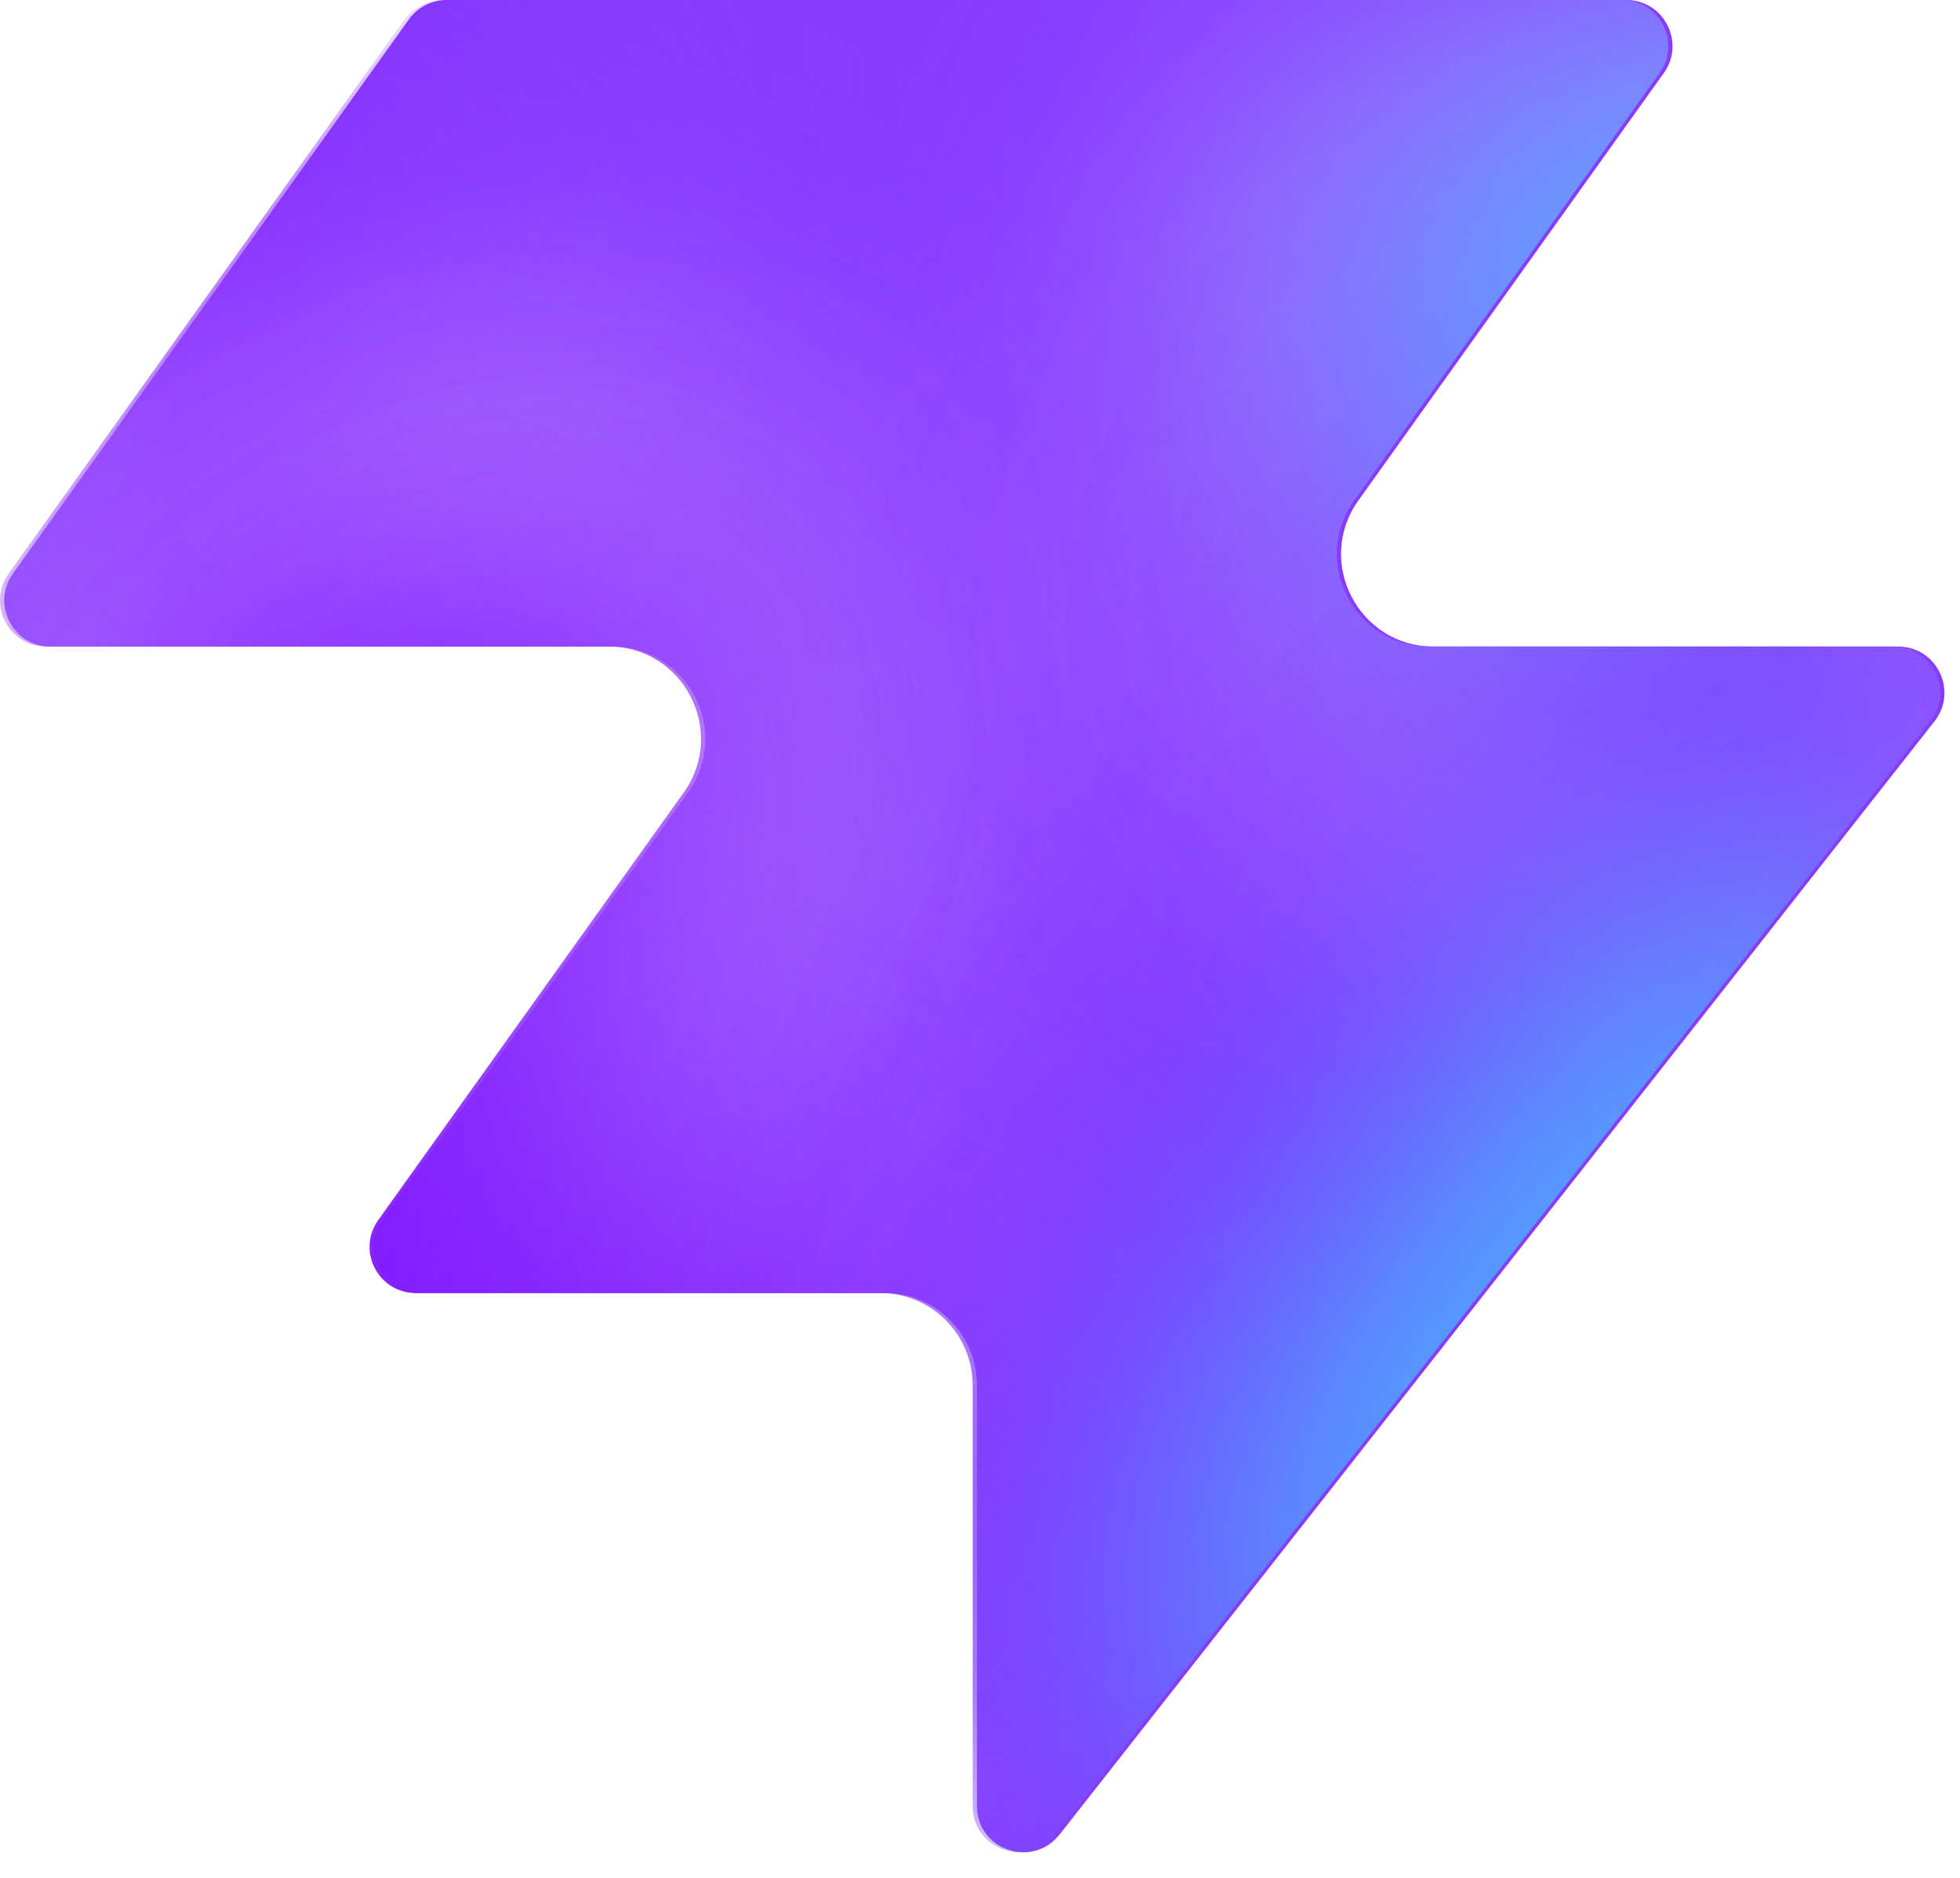
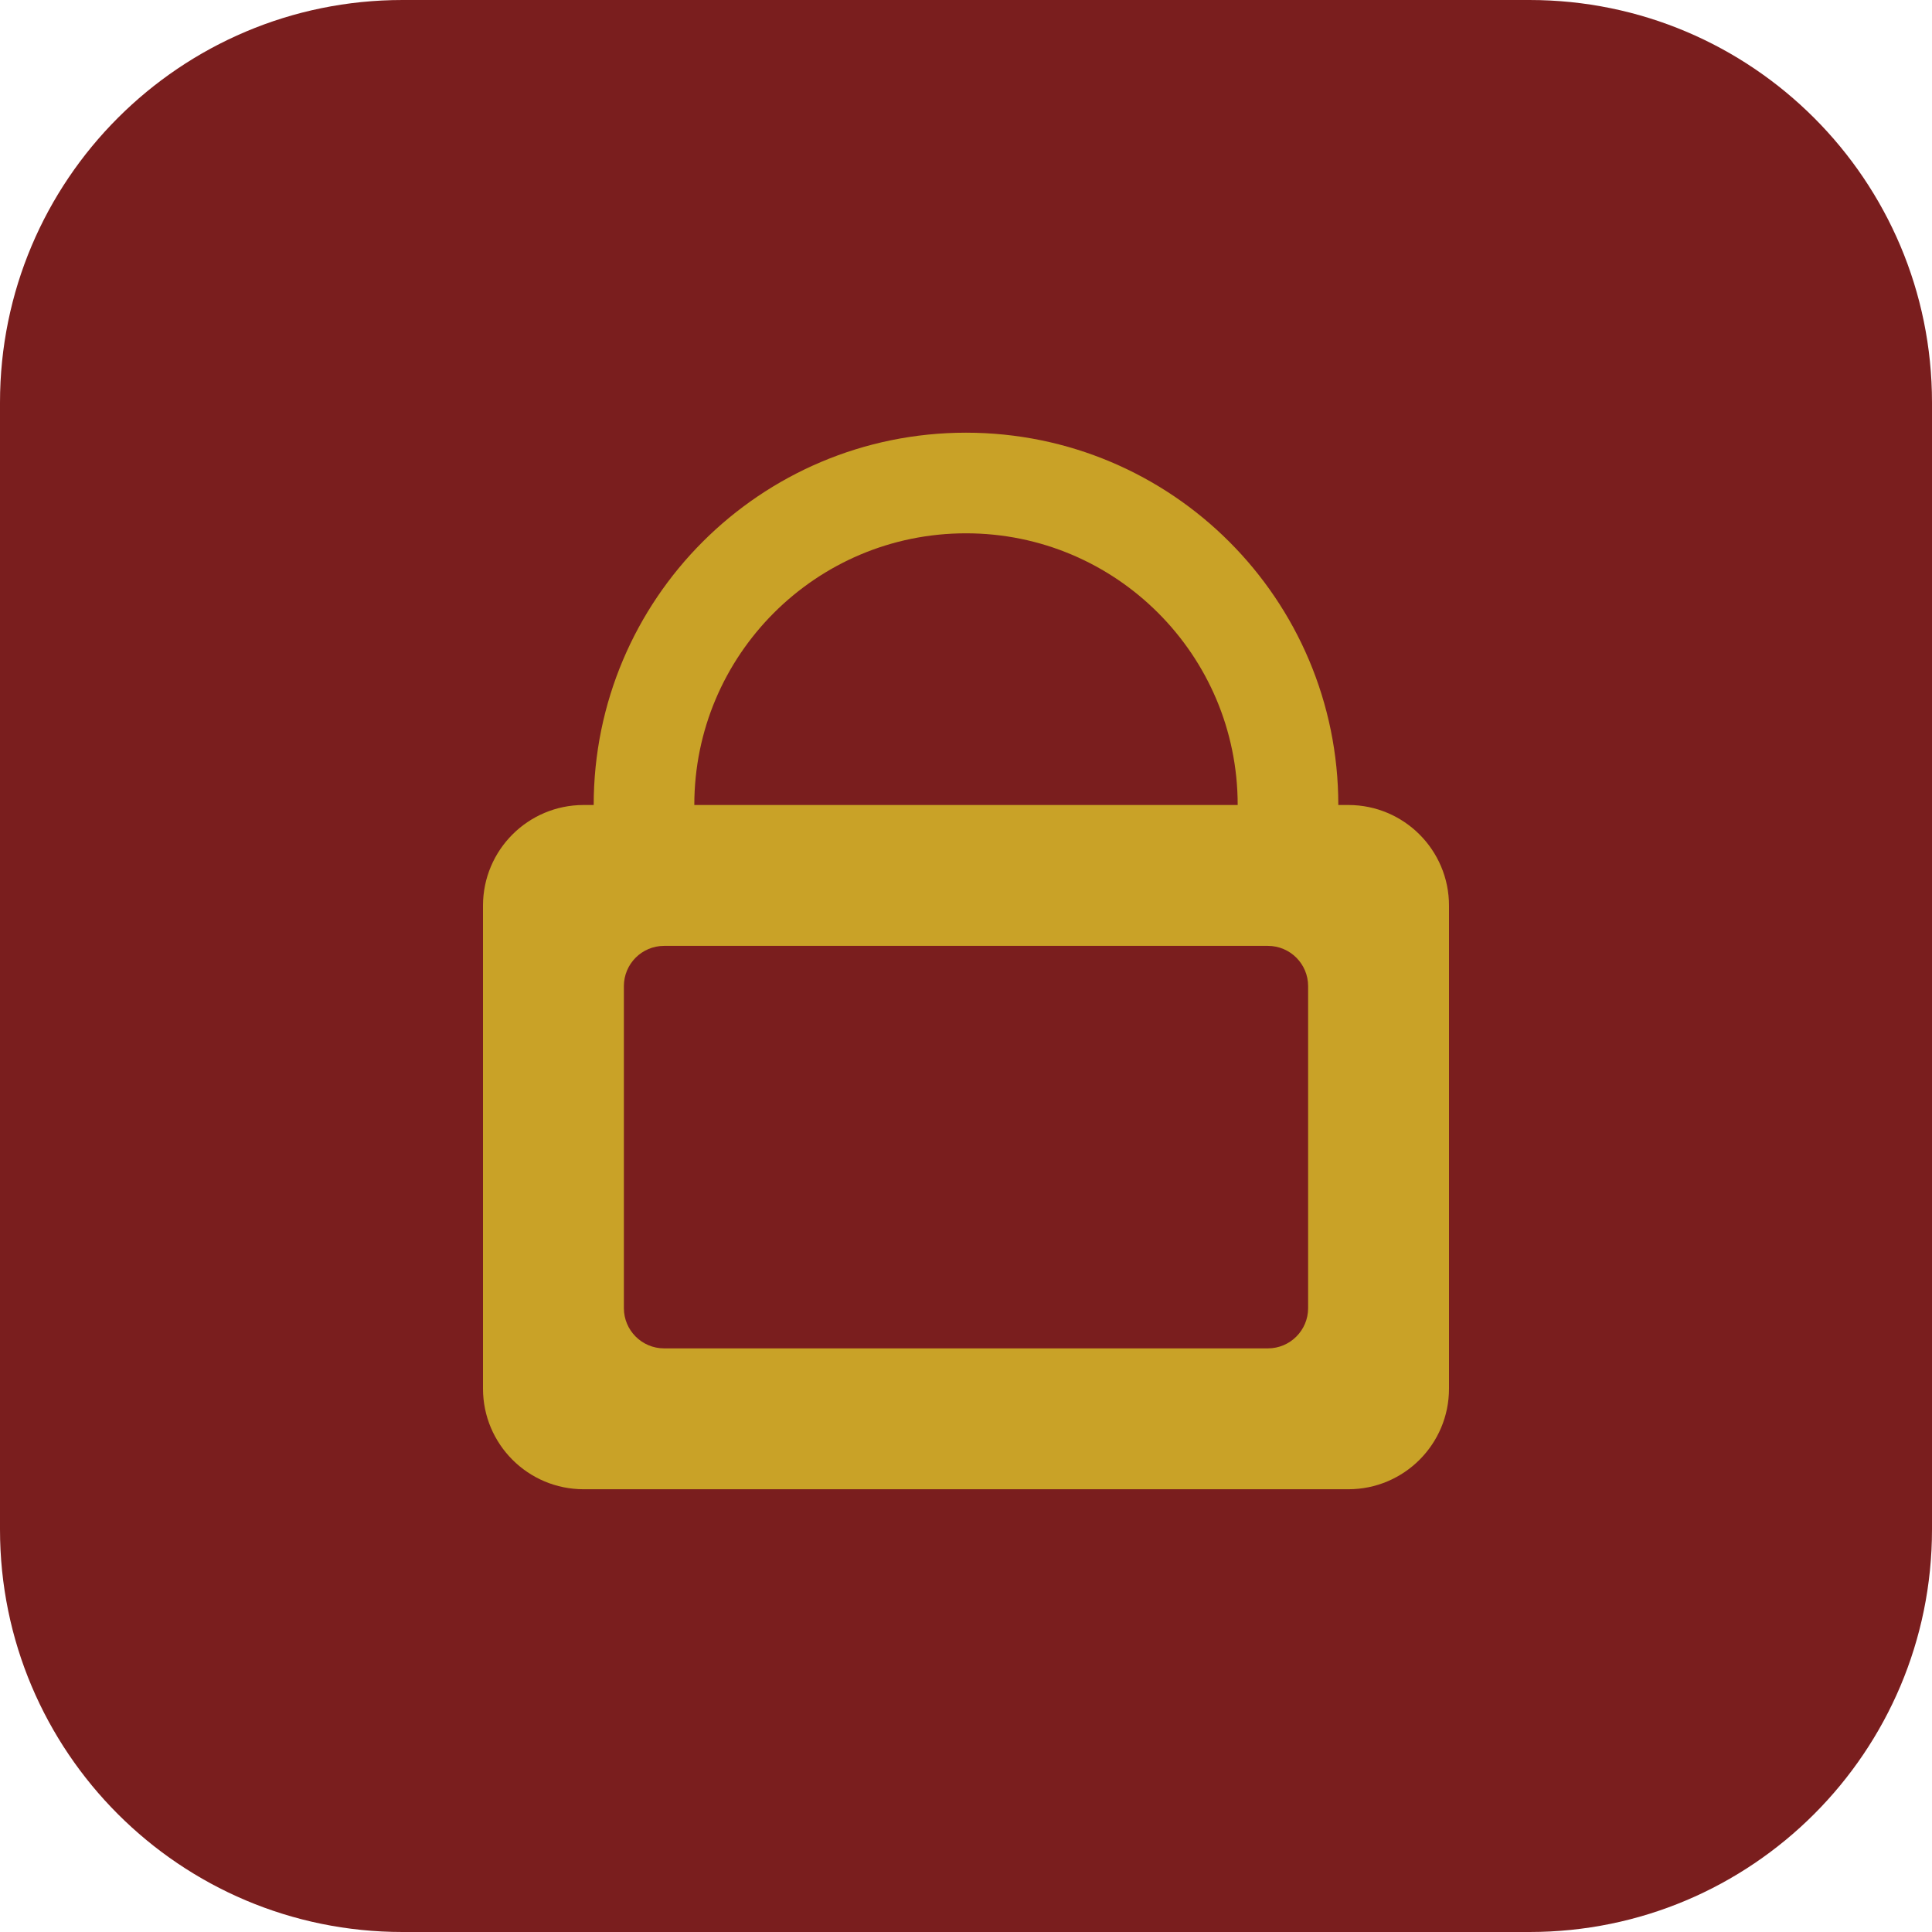
- <svg xmlns="http://www.w3.org/2000/svg" width="48" height="46" fill="none" viewBox="0 0 48 46">
-   <path fill="#863bff" d="M25.946 44.938c-.664.845-2.021.375-2.021-.698V33.937a2.26 2.26 0 0 0-2.262-2.262H10.287c-.92 0-1.456-1.04-.92-1.788l7.48-10.471c1.07-1.497 0-3.578-1.842-3.578H1.237c-.92 0-1.456-1.04-.92-1.788L10.013.474c.214-.297.556-.474.92-.474h28.894c.92 0 1.456 1.04.92 1.788l-7.48 10.471c-1.07 1.498 0 3.579 1.842 3.579h11.377c.943 0 1.473 1.088.89 1.83L25.947 44.94z" style="fill:#863bff;fill:color(display-p3 .525 .23 1);fill-opacity:1" />
-   <mask id="a" width="48" height="46" x="0" y="0" maskUnits="userSpaceOnUse" style="mask-type:alpha">
-     <path fill="#000" d="M25.842 44.938c-.664.844-2.021.375-2.021-.698V33.937a2.26 2.26 0 0 0-2.262-2.262H10.183c-.92 0-1.456-1.04-.92-1.788l7.48-10.471c1.07-1.498 0-3.579-1.842-3.579H1.133c-.92 0-1.456-1.04-.92-1.787L9.91.473c.214-.297.556-.474.92-.474h28.894c.92 0 1.456 1.04.92 1.788l-7.48 10.471c-1.07 1.498 0 3.578 1.842 3.578h11.377c.943 0 1.473 1.088.89 1.832L25.843 44.94z" style="fill:#000;fill-opacity:1" />
-   </mask>
-   <g mask="url(#a)">
-     <g filter="url(#b)">
-       <ellipse cx="5.508" cy="14.704" fill="#ede6ff" rx="5.508" ry="14.704" style="fill:#ede6ff;fill:color(display-p3 .927 .903 1);fill-opacity:1" transform="matrix(.00324 1 1 -.00324 -4.47 31.516)" />
-     </g>
-     <g filter="url(#c)">
-       <ellipse cx="10.399" cy="29.851" fill="#ede6ff" rx="10.399" ry="29.851" style="fill:#ede6ff;fill:color(display-p3 .927 .903 1);fill-opacity:1" transform="matrix(.00324 1 1 -.00324 -39.328 7.883)" />
-     </g>
-     <g filter="url(#d)">
-       <ellipse cx="5.508" cy="30.487" fill="#7e14ff" rx="5.508" ry="30.487" style="fill:#7e14ff;fill:color(display-p3 .492 .077 1);fill-opacity:1" transform="rotate(89.814 -25.913 -14.639)scale(1 -1)" />
-     </g>
-     <g filter="url(#e)">
-       <ellipse cx="5.508" cy="30.599" fill="#7e14ff" rx="5.508" ry="30.599" style="fill:#7e14ff;fill:color(display-p3 .492 .077 1);fill-opacity:1" transform="rotate(89.814 -32.644 -3.334)scale(1 -1)" />
-     </g>
-     <g filter="url(#f)">
-       <ellipse cx="5.508" cy="30.599" fill="#7e14ff" rx="5.508" ry="30.599" style="fill:#7e14ff;fill:color(display-p3 .492 .077 1);fill-opacity:1" transform="matrix(.00324 1 1 -.00324 -34.34 30.47)" />
-     </g>
-     <g filter="url(#g)">
-       <ellipse cx="14.072" cy="22.078" fill="#ede6ff" rx="14.072" ry="22.078" style="fill:#ede6ff;fill:color(display-p3 .927 .903 1);fill-opacity:1" transform="rotate(93.35 24.506 48.493)scale(-1 1)" />
-     </g>
-     <g filter="url(#h)">
-       <ellipse cx="3.47" cy="21.501" fill="#7e14ff" rx="3.47" ry="21.501" style="fill:#7e14ff;fill:color(display-p3 .492 .077 1);fill-opacity:1" transform="rotate(89.009 28.708 47.59)scale(-1 1)" />
-     </g>
-     <g filter="url(#i)">
-       <ellipse cx="3.47" cy="21.501" fill="#7e14ff" rx="3.47" ry="21.501" style="fill:#7e14ff;fill:color(display-p3 .492 .077 1);fill-opacity:1" transform="rotate(89.009 28.708 47.59)scale(-1 1)" />
-     </g>
-     <g filter="url(#j)">
-       <ellipse cx=".387" cy="8.972" fill="#7e14ff" rx="4.407" ry="29.108" style="fill:#7e14ff;fill:color(display-p3 .492 .077 1);fill-opacity:1" transform="rotate(39.51 .387 8.972)" />
-     </g>
-     <g filter="url(#k)">
-       <ellipse cx="47.523" cy="-6.092" fill="#7e14ff" rx="4.407" ry="29.108" style="fill:#7e14ff;fill:color(display-p3 .492 .077 1);fill-opacity:1" transform="rotate(37.892 47.523 -6.092)" />
-     </g>
-     <g filter="url(#l)">
-       <ellipse cx="41.412" cy="6.333" fill="#47bfff" rx="5.971" ry="9.665" style="fill:#47bfff;fill:color(display-p3 .28 .748 1);fill-opacity:1" transform="rotate(37.892 41.412 6.333)" />
-     </g>
-     <g filter="url(#m)">
-       <ellipse cx="-1.879" cy="38.332" fill="#7e14ff" rx="4.407" ry="29.108" style="fill:#7e14ff;fill:color(display-p3 .492 .077 1);fill-opacity:1" transform="rotate(37.892 -1.88 38.332)" />
-     </g>
-     <g filter="url(#n)">
-       <ellipse cx="-1.879" cy="38.332" fill="#7e14ff" rx="4.407" ry="29.108" style="fill:#7e14ff;fill:color(display-p3 .492 .077 1);fill-opacity:1" transform="rotate(37.892 -1.88 38.332)" />
-     </g>
-     <g filter="url(#o)">
-       <ellipse cx="35.651" cy="29.907" fill="#7e14ff" rx="4.407" ry="29.108" style="fill:#7e14ff;fill:color(display-p3 .492 .077 1);fill-opacity:1" transform="rotate(37.892 35.651 29.907)" />
-     </g>
-     <g filter="url(#p)">
-       <ellipse cx="38.418" cy="32.4" fill="#47bfff" rx="5.971" ry="15.297" style="fill:#47bfff;fill:color(display-p3 .28 .748 1);fill-opacity:1" transform="rotate(37.892 38.418 32.4)" />
-     </g>
-   </g>
-   <defs>
-     <filter id="b" width="60.045" height="41.654" x="-19.77" y="16.149" color-interpolation-filters="sRGB" filterUnits="userSpaceOnUse">
-       <feFlood flood-opacity="0" result="BackgroundImageFix" />
-       <feBlend in="SourceGraphic" in2="BackgroundImageFix" result="shape" />
-       <feGaussianBlur result="effect1_foregroundBlur_2002_17158" stdDeviation="7.659" />
-     </filter>
-     <filter id="c" width="90.34" height="51.437" x="-54.613" y="-7.533" color-interpolation-filters="sRGB" filterUnits="userSpaceOnUse">
-       <feFlood flood-opacity="0" result="BackgroundImageFix" />
-       <feBlend in="SourceGraphic" in2="BackgroundImageFix" result="shape" />
-       <feGaussianBlur result="effect1_foregroundBlur_2002_17158" stdDeviation="7.659" />
-     </filter>
-     <filter id="d" width="79.355" height="29.4" x="-49.64" y="2.03" color-interpolation-filters="sRGB" filterUnits="userSpaceOnUse">
-       <feFlood flood-opacity="0" result="BackgroundImageFix" />
-       <feBlend in="SourceGraphic" in2="BackgroundImageFix" result="shape" />
-       <feGaussianBlur result="effect1_foregroundBlur_2002_17158" stdDeviation="4.596" />
-     </filter>
-     <filter id="e" width="79.579" height="29.4" x="-45.045" y="20.029" color-interpolation-filters="sRGB" filterUnits="userSpaceOnUse">
-       <feFlood flood-opacity="0" result="BackgroundImageFix" />
-       <feBlend in="SourceGraphic" in2="BackgroundImageFix" result="shape" />
-       <feGaussianBlur result="effect1_foregroundBlur_2002_17158" stdDeviation="4.596" />
-     </filter>
-     <filter id="f" width="79.579" height="29.4" x="-43.513" y="21.178" color-interpolation-filters="sRGB" filterUnits="userSpaceOnUse">
-       <feFlood flood-opacity="0" result="BackgroundImageFix" />
-       <feBlend in="SourceGraphic" in2="BackgroundImageFix" result="shape" />
-       <feGaussianBlur result="effect1_foregroundBlur_2002_17158" stdDeviation="4.596" />
-     </filter>
-     <filter id="g" width="74.749" height="58.852" x="15.756" y="-17.901" color-interpolation-filters="sRGB" filterUnits="userSpaceOnUse">
-       <feFlood flood-opacity="0" result="BackgroundImageFix" />
-       <feBlend in="SourceGraphic" in2="BackgroundImageFix" result="shape" />
-       <feGaussianBlur result="effect1_foregroundBlur_2002_17158" stdDeviation="7.659" />
-     </filter>
-     <filter id="h" width="61.377" height="25.362" x="23.548" y="2.284" color-interpolation-filters="sRGB" filterUnits="userSpaceOnUse">
-       <feFlood flood-opacity="0" result="BackgroundImageFix" />
-       <feBlend in="SourceGraphic" in2="BackgroundImageFix" result="shape" />
-       <feGaussianBlur result="effect1_foregroundBlur_2002_17158" stdDeviation="4.596" />
-     </filter>
-     <filter id="i" width="61.377" height="25.362" x="23.548" y="2.284" color-interpolation-filters="sRGB" filterUnits="userSpaceOnUse">
-       <feFlood flood-opacity="0" result="BackgroundImageFix" />
-       <feBlend in="SourceGraphic" in2="BackgroundImageFix" result="shape" />
-       <feGaussianBlur result="effect1_foregroundBlur_2002_17158" stdDeviation="4.596" />
-     </filter>
-     <filter id="j" width="56.045" height="63.649" x="-27.636" y="-22.853" color-interpolation-filters="sRGB" filterUnits="userSpaceOnUse">
-       <feFlood flood-opacity="0" result="BackgroundImageFix" />
-       <feBlend in="SourceGraphic" in2="BackgroundImageFix" result="shape" />
-       <feGaussianBlur result="effect1_foregroundBlur_2002_17158" stdDeviation="4.596" />
-     </filter>
-     <filter id="k" width="54.814" height="64.646" x="20.116" y="-38.415" color-interpolation-filters="sRGB" filterUnits="userSpaceOnUse">
-       <feFlood flood-opacity="0" result="BackgroundImageFix" />
-       <feBlend in="SourceGraphic" in2="BackgroundImageFix" result="shape" />
-       <feGaussianBlur result="effect1_foregroundBlur_2002_17158" stdDeviation="4.596" />
-     </filter>
-     <filter id="l" width="33.541" height="35.313" x="24.641" y="-11.323" color-interpolation-filters="sRGB" filterUnits="userSpaceOnUse">
-       <feFlood flood-opacity="0" result="BackgroundImageFix" />
-       <feBlend in="SourceGraphic" in2="BackgroundImageFix" result="shape" />
-       <feGaussianBlur result="effect1_foregroundBlur_2002_17158" stdDeviation="4.596" />
-     </filter>
-     <filter id="m" width="54.814" height="64.646" x="-29.286" y="6.009" color-interpolation-filters="sRGB" filterUnits="userSpaceOnUse">
-       <feFlood flood-opacity="0" result="BackgroundImageFix" />
-       <feBlend in="SourceGraphic" in2="BackgroundImageFix" result="shape" />
-       <feGaussianBlur result="effect1_foregroundBlur_2002_17158" stdDeviation="4.596" />
-     </filter>
-     <filter id="n" width="54.814" height="64.646" x="-29.286" y="6.009" color-interpolation-filters="sRGB" filterUnits="userSpaceOnUse">
-       <feFlood flood-opacity="0" result="BackgroundImageFix" />
-       <feBlend in="SourceGraphic" in2="BackgroundImageFix" result="shape" />
-       <feGaussianBlur result="effect1_foregroundBlur_2002_17158" stdDeviation="4.596" />
-     </filter>
-     <filter id="o" width="54.814" height="64.646" x="8.244" y="-2.416" color-interpolation-filters="sRGB" filterUnits="userSpaceOnUse">
-       <feFlood flood-opacity="0" result="BackgroundImageFix" />
-       <feBlend in="SourceGraphic" in2="BackgroundImageFix" result="shape" />
-       <feGaussianBlur result="effect1_foregroundBlur_2002_17158" stdDeviation="4.596" />
-     </filter>
-     <filter id="p" width="39.409" height="43.623" x="18.713" y="10.588" color-interpolation-filters="sRGB" filterUnits="userSpaceOnUse">
-       <feFlood flood-opacity="0" result="BackgroundImageFix" />
-       <feBlend in="SourceGraphic" in2="BackgroundImageFix" result="shape" />
-       <feGaussianBlur result="effect1_foregroundBlur_2002_17158" stdDeviation="4.596" />
-     </filter>
-   </defs>
+ <svg xmlns="http://www.w3.org/2000/svg" viewBox="0 0 48 48" width="48" height="48">
+   <rect width="48" height="48" rx="10" fill="#7a1e1e" />
+   <path d="M16 20a8 8 0 0 1 16 0" fill="none" stroke="#c9a227" stroke-width="2.5" stroke-linecap="round" />
+   <rect x="12" y="20" width="24" height="17" rx="2.5" fill="#c9a227" />
+   <rect x="15.5" y="23.5" width="17" height="10" rx="1" fill="#7a1e1e" />
</svg>
